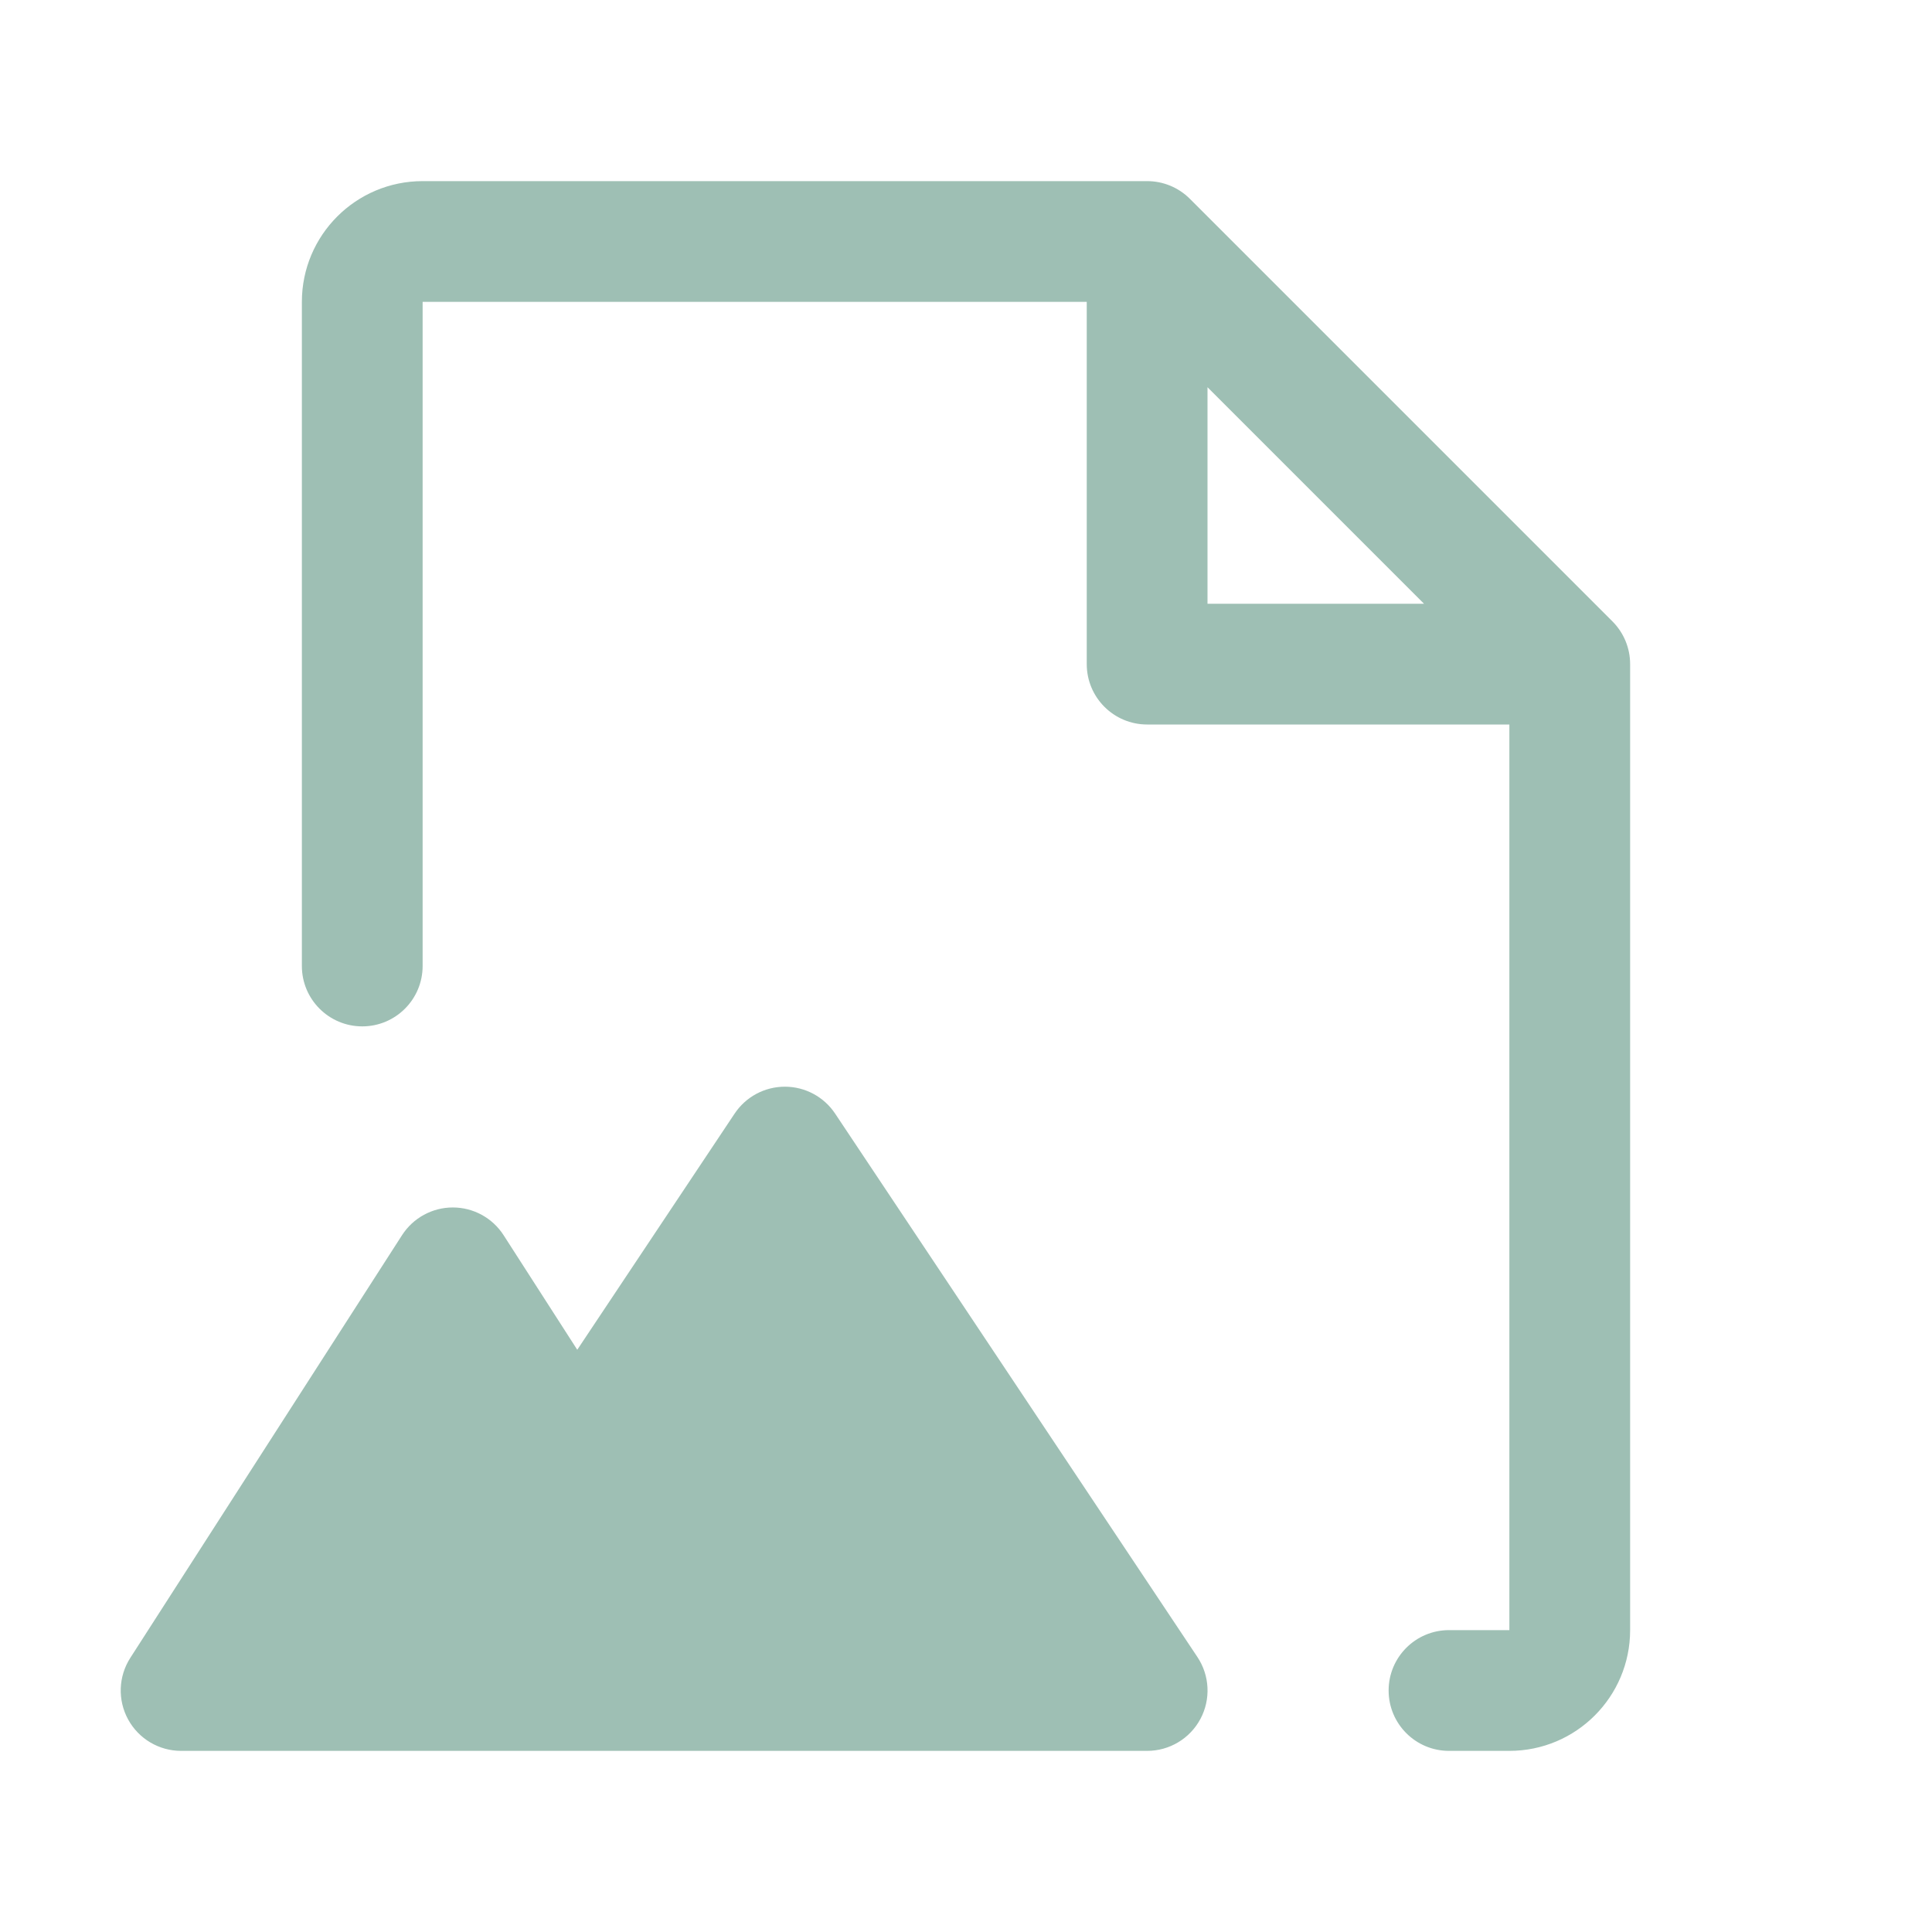
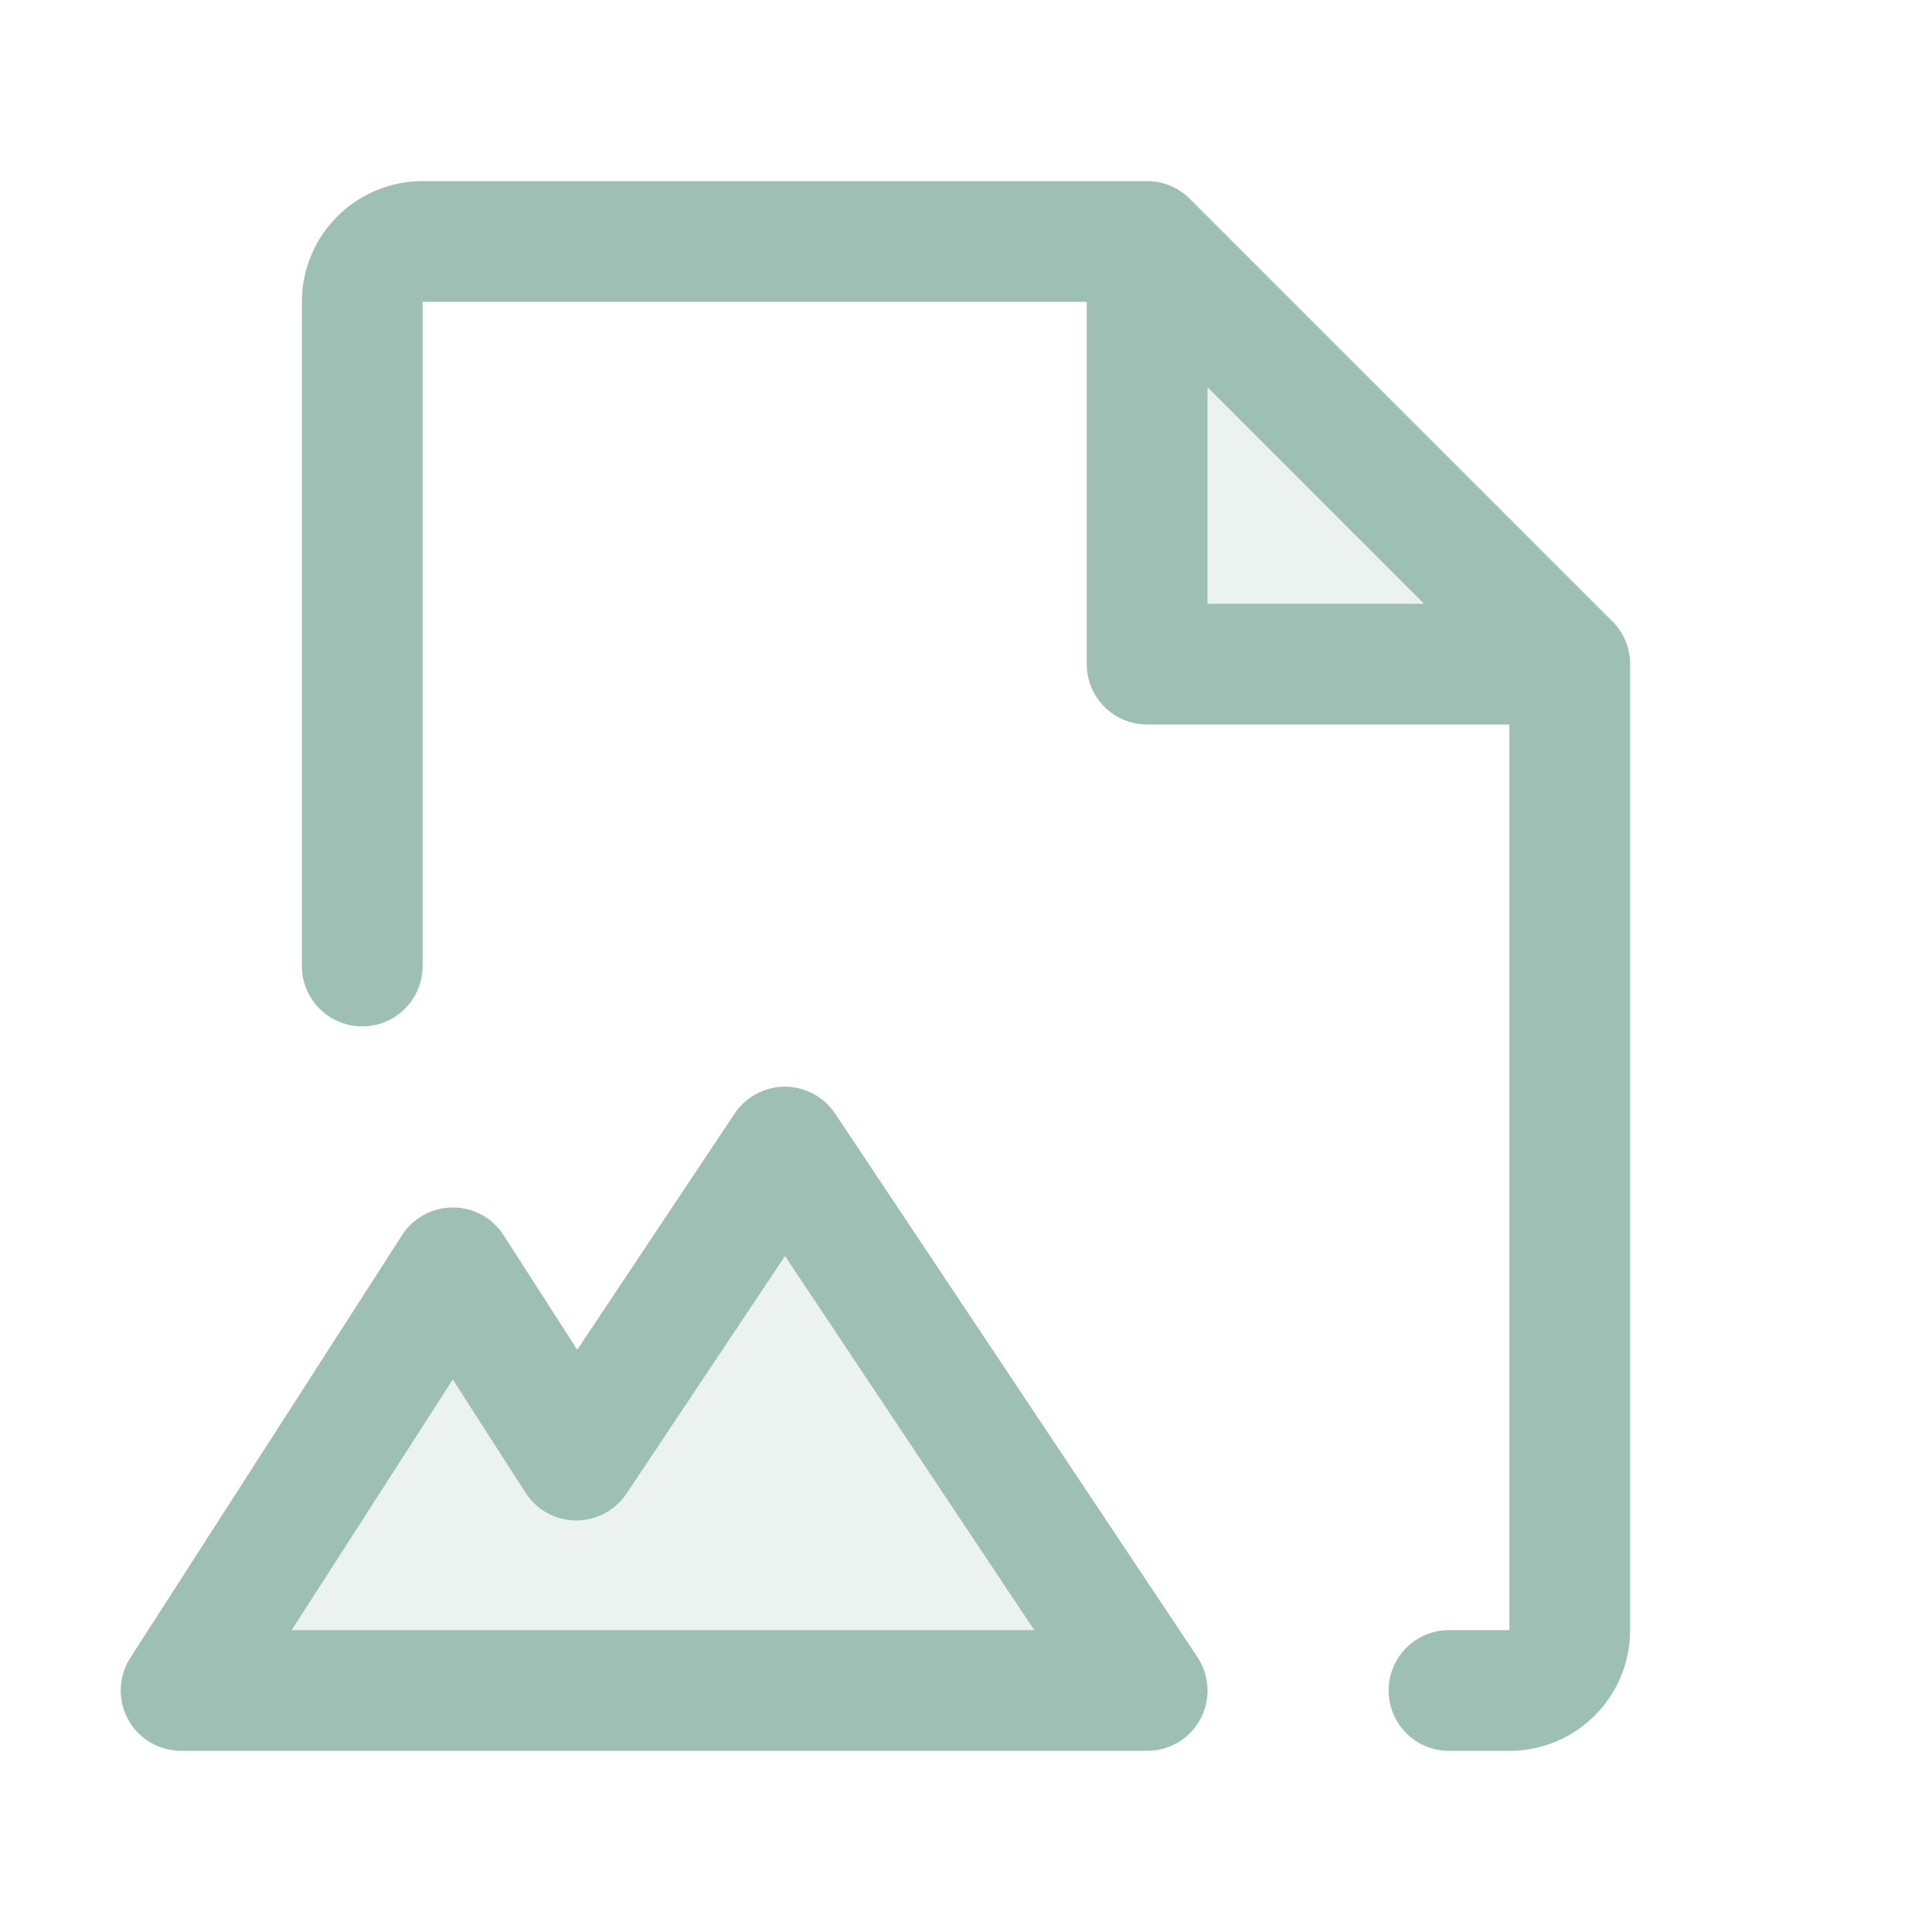
<svg xmlns="http://www.w3.org/2000/svg" viewBox="0 0 256 256" fill="#9ebfb4">
-   <path d="M158.66,219.56A8,8,0,0,1,152,232H24a8,8,0,0,1-6.73-12.33l36-56a8,8,0,0,1,13.46,0l9.76,15.18,20.85-31.29a8,8,0,0,1,13.32,0ZM216,88V216a16,16,0,0,1-16,16h-8a8,8,0,0,1,0-16h8V96H152a8,8,0,0,1-8-8V40H56v88a8,8,0,0,1-16,0V40A16,16,0,0,1,56,24h96a8,8,0,0,1,5.66,2.34l56,56A8,8,0,0,1,216,88Zm-56-8h28.69L160,51.31Z" />
+   <path d="M104,152l48,72H24l36-56,16.36,25.45ZM152,32V88h56Z" opacity="0.2" />
+   <path d="M110.66,147.56a8,8,0,0,0-13.32,0L76.49,178.85l-9.76-15.18a8,8,0,0,0-13.46,0l-36,56A8,8,0,0,0,24,232H152a8,8,0,0,0,6.66-12.44ZM38.65,216,60,182.79l9.63,15a8,8,0,0,0,13.39.11l21-31.47L137.05,216Zm175-133.66-56-56A8,8,0,0,0,152,24H56A16,16,0,0,0,40,40v88a8,8,0,0,0,16,0V40h88V88a8,8,0,0,0,8,8h48V216h-8a8,8,0,0,0,0,16h8a16,16,0,0,0,16-16V88A8,8,0,0,0,213.66,82.34ZM160,51.31,188.69,80H160Z" />
</svg>
